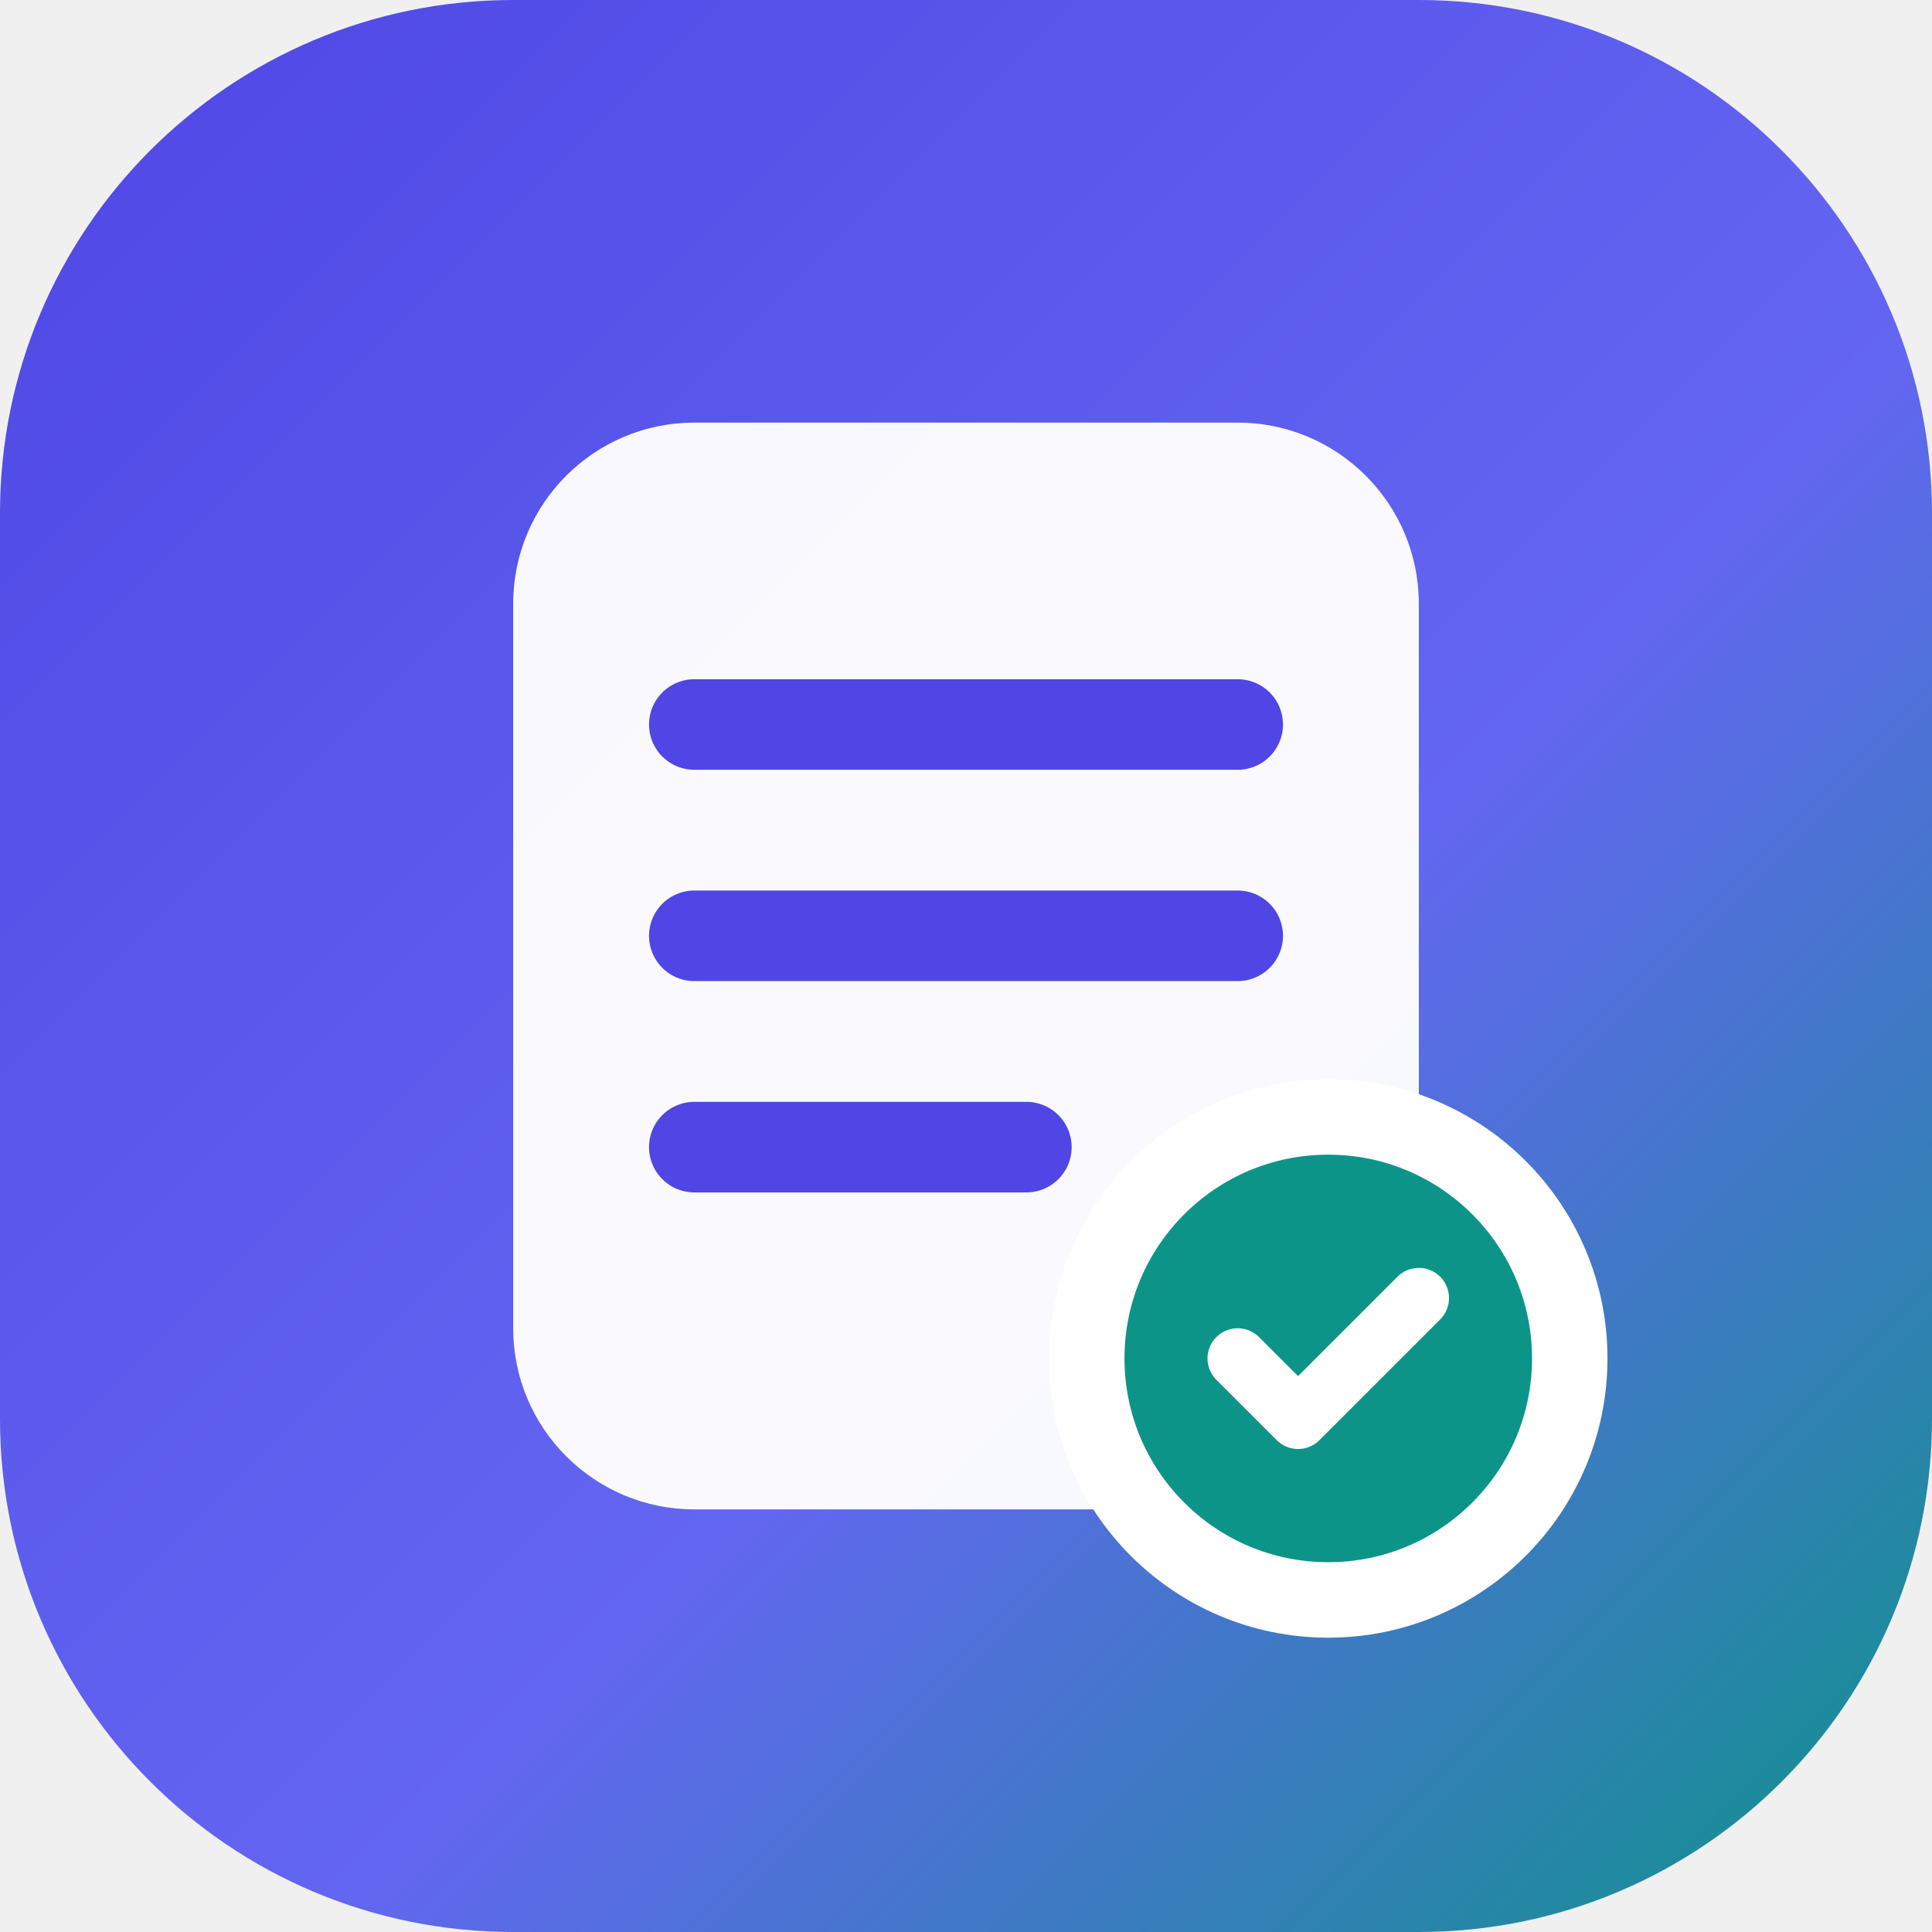
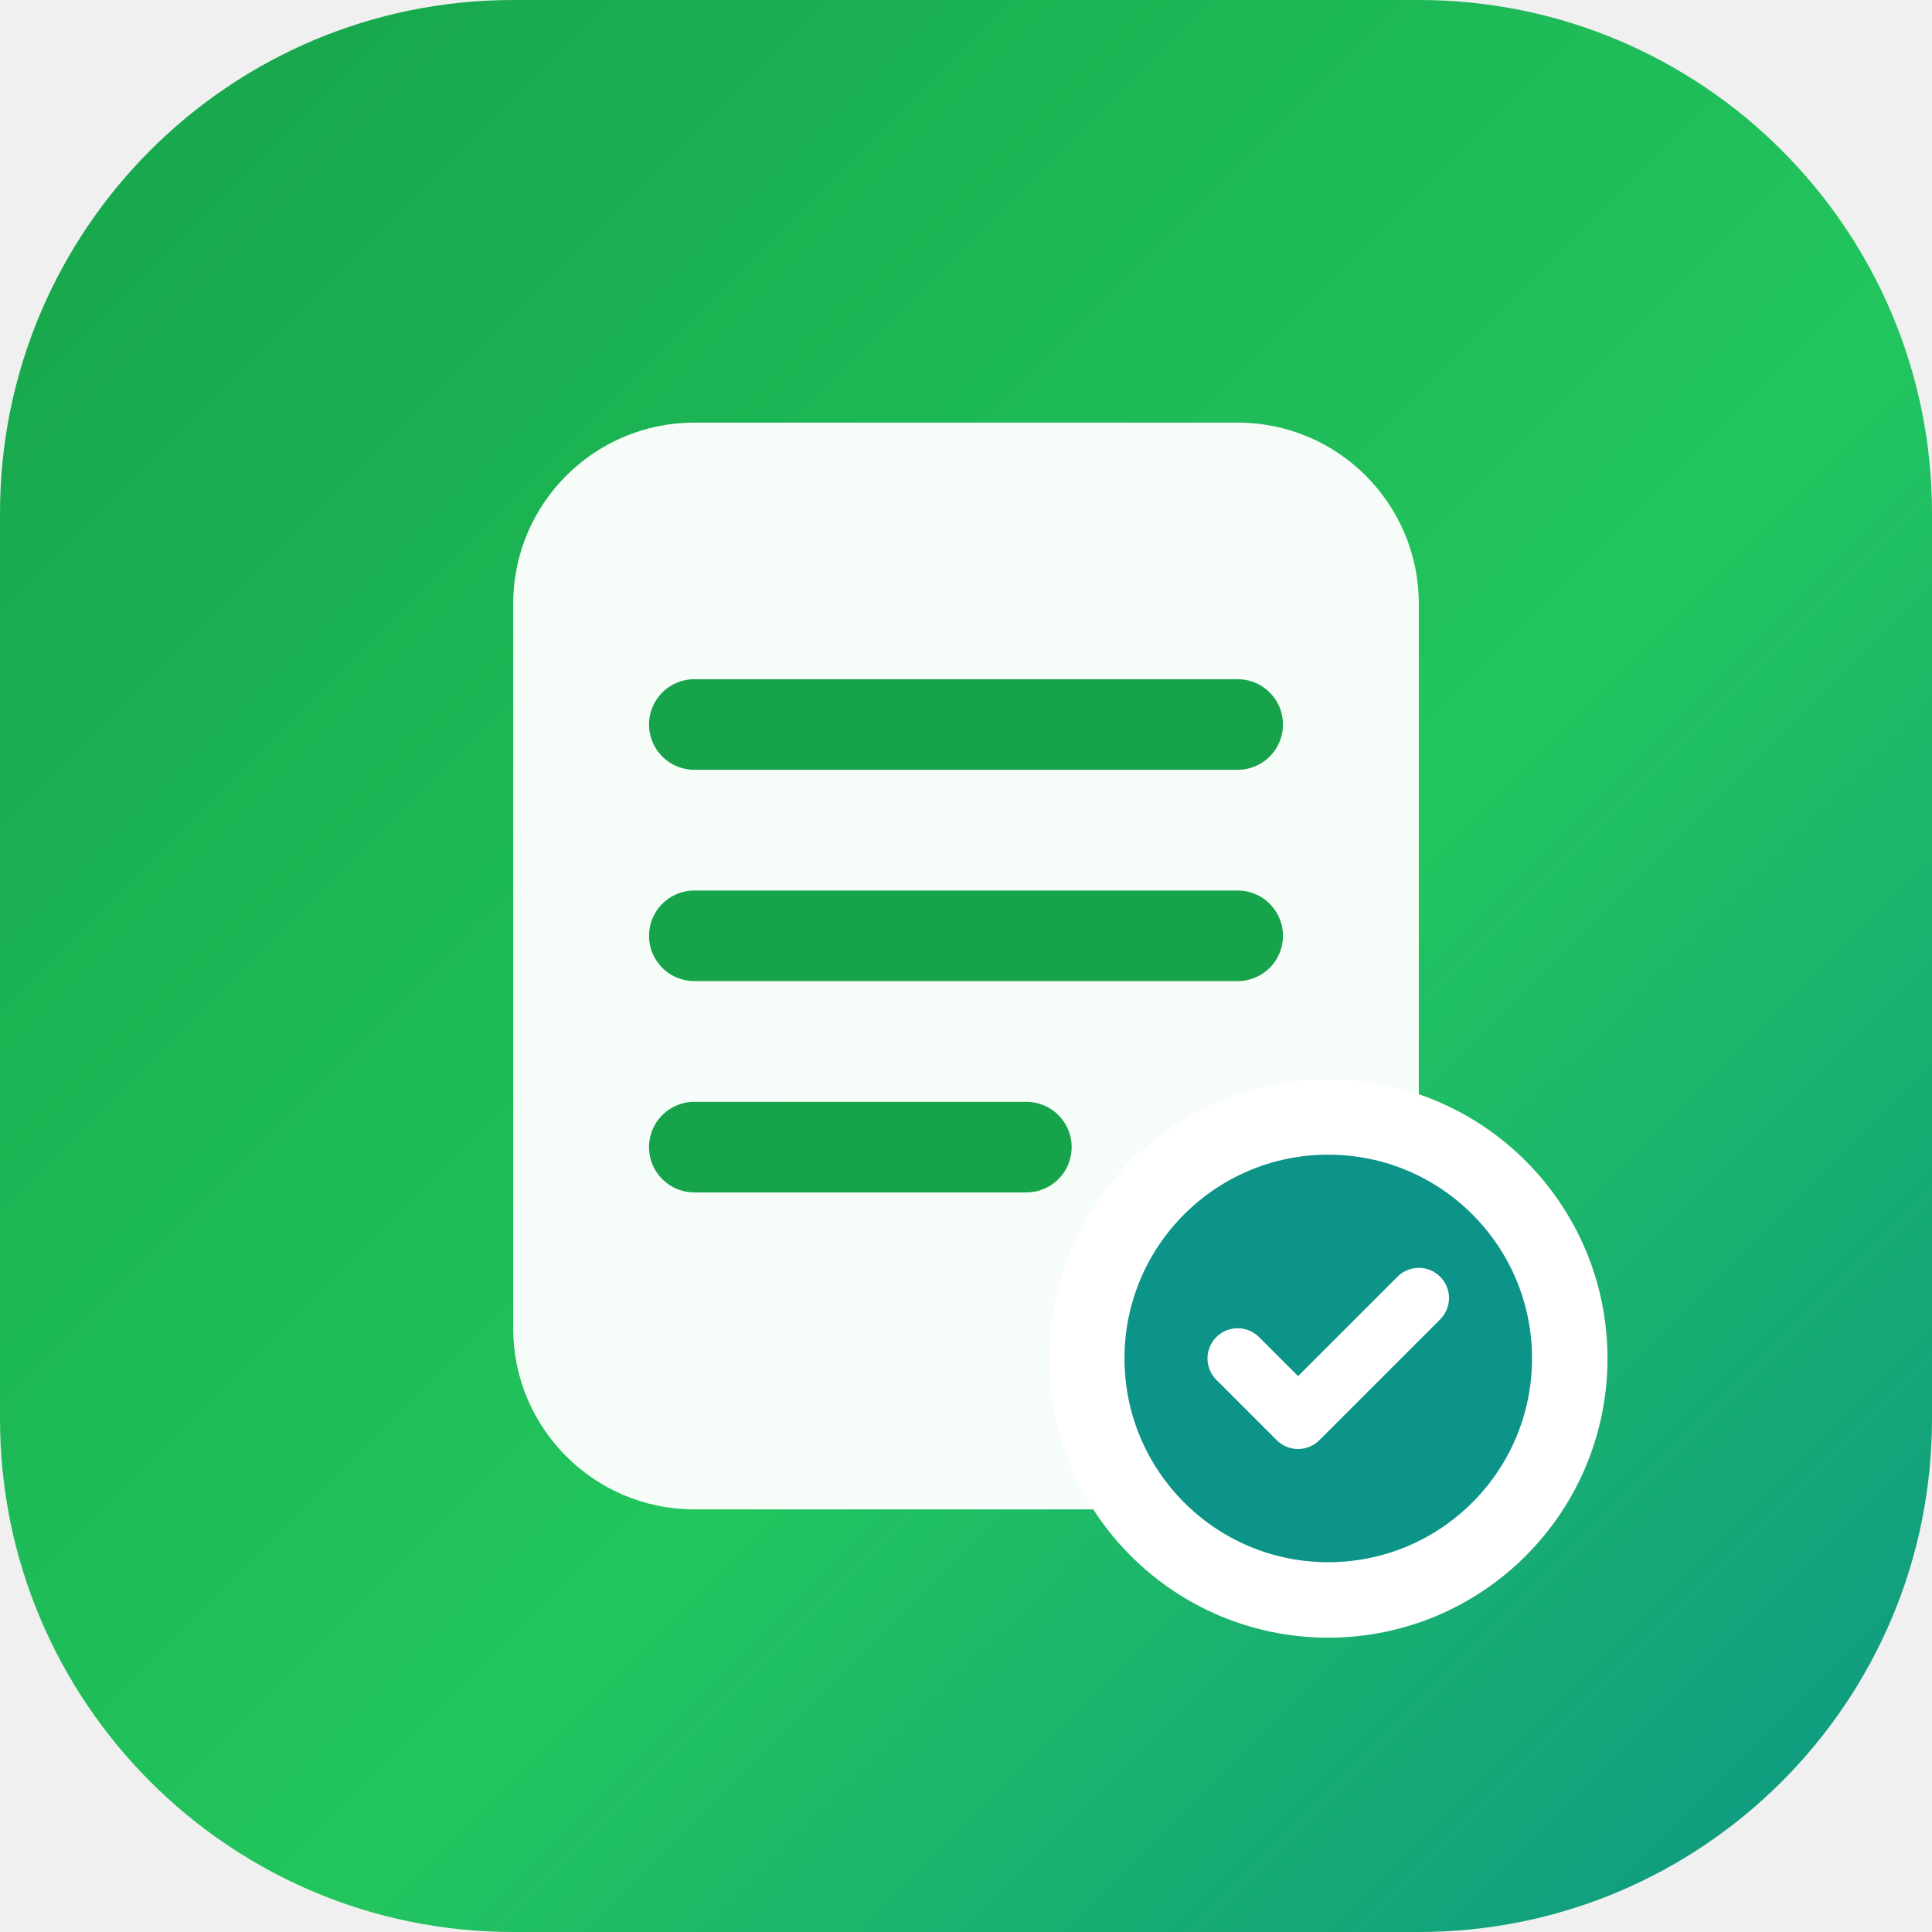
<svg xmlns="http://www.w3.org/2000/svg" viewBox="0 0 64 64">
  <defs>
    <linearGradient id="g" x1="0" y1="0" x2="1" y2="1">
-       <stop offset="0" stop-color="#4f46e5" />
-       <stop offset="0.58" stop-color="#6366f1" />
+       <stop offset="0" stop-color="#16a34a" />
+       <stop offset="0.58" stop-color="#22c55e" />
      <stop offset="1" stop-color="#0d9488" />
    </linearGradient>
  </defs>
  <rect width="64" height="64" rx="17" fill="url(#g)" />
  <rect x="17" y="14" width="30" height="36" rx="6" fill="#fff" opacity="0.96" />
-   <path d="M23 24h18M23 31h18M23 38h11" stroke="#4f46e5" stroke-width="3" stroke-linecap="round" />
+   <path d="M23 24h18M23 31h18M23 38h11" stroke="#16a34a" stroke-width="3" stroke-linecap="round" />
  <circle cx="44" cy="45" r="8" fill="#0d9488" stroke="#fff" stroke-width="2.5" />
  <path d="M41 45l2 2 4-4" stroke="#fff" stroke-width="2" stroke-linecap="round" stroke-linejoin="round" fill="none" />
</svg>
